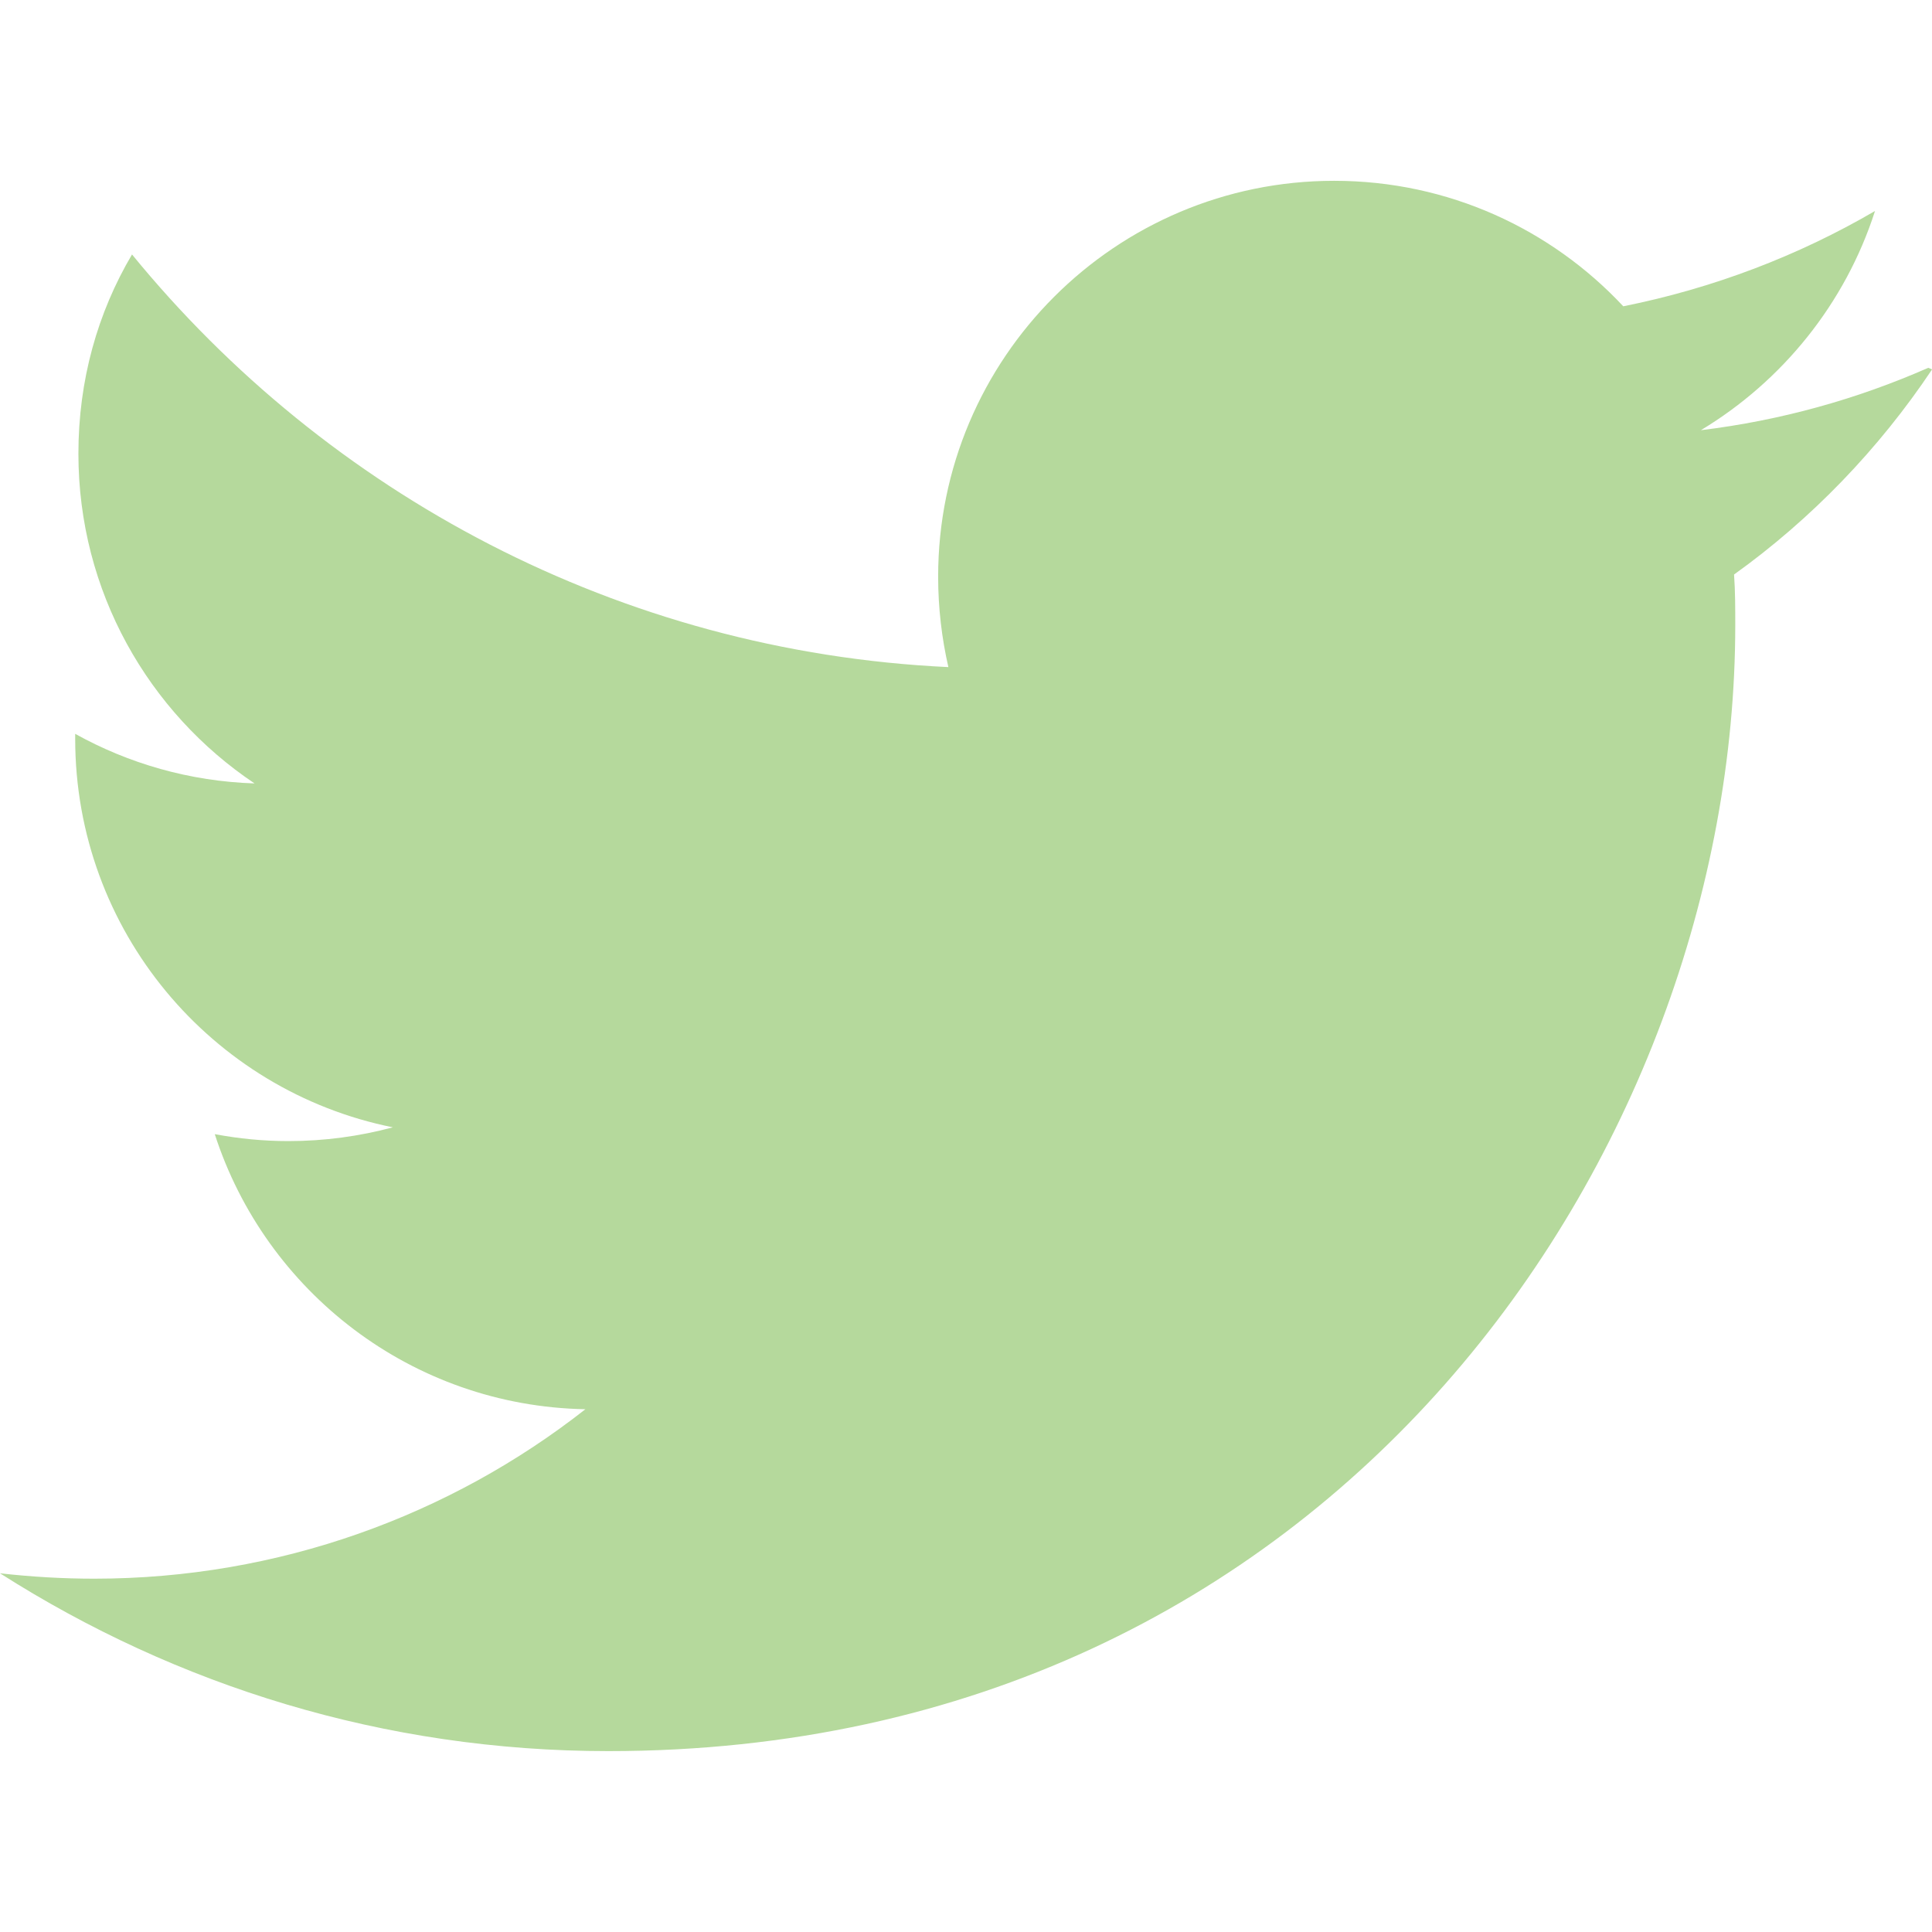
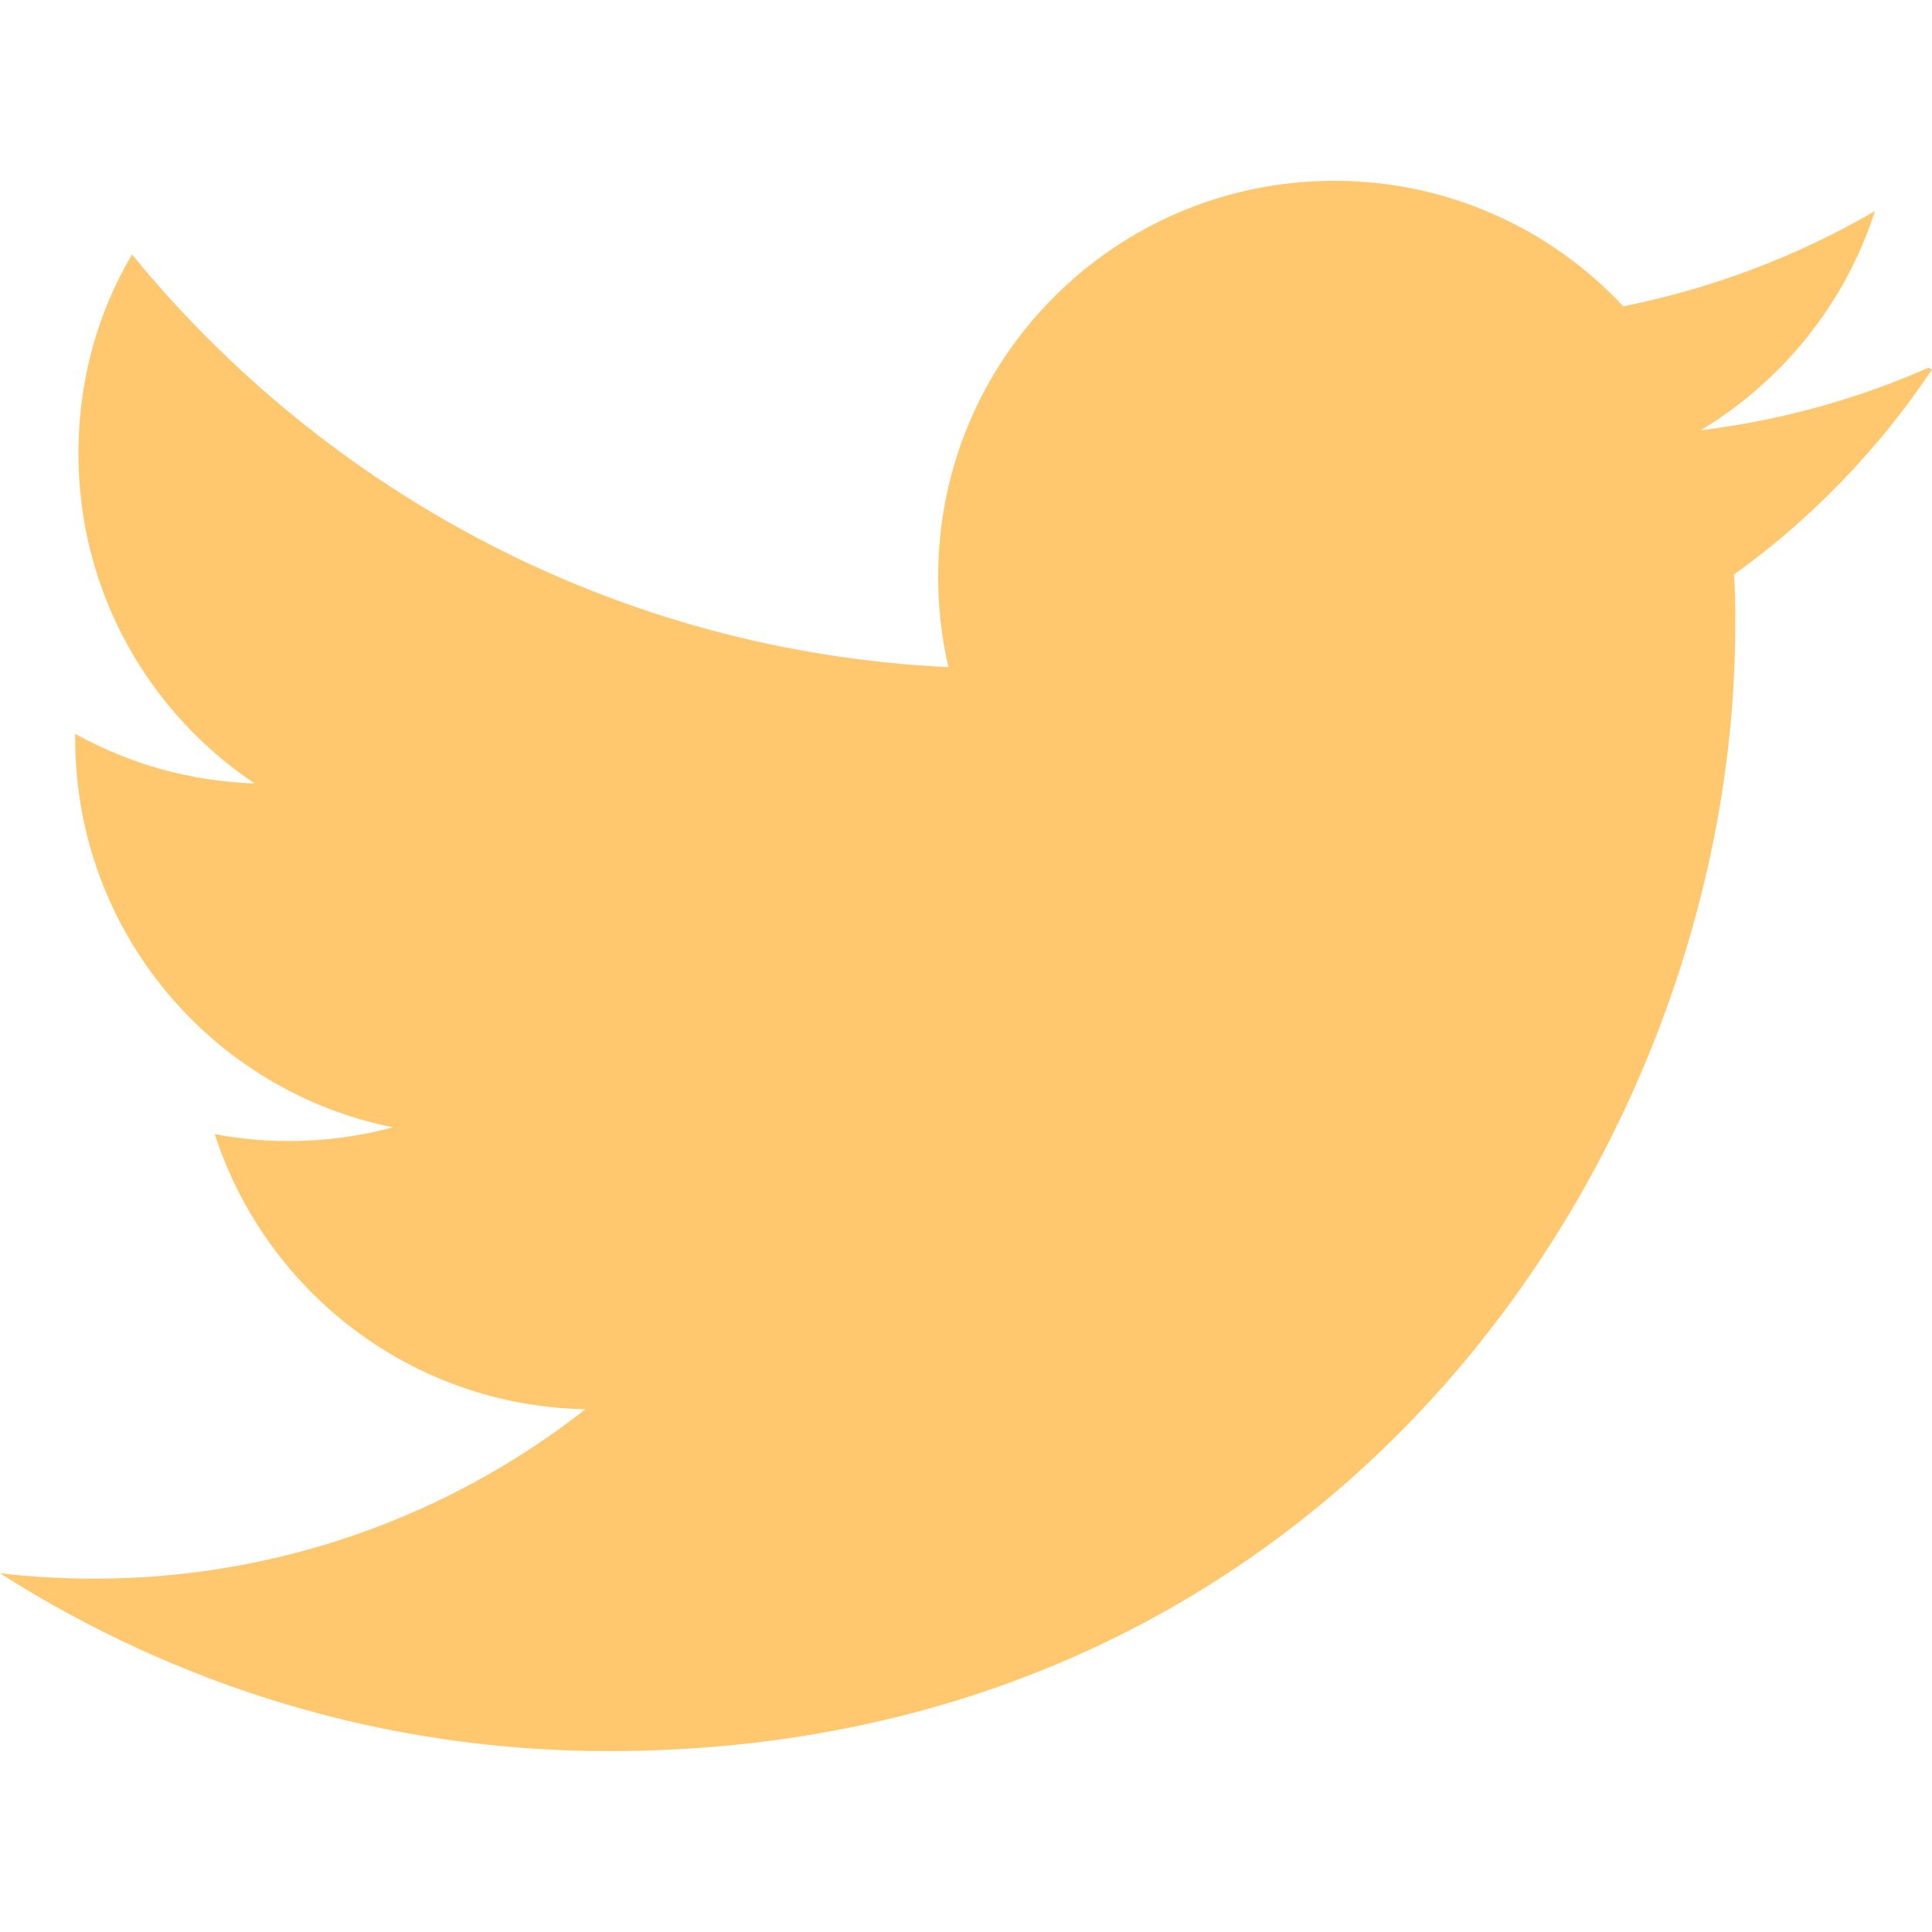
- <svg xmlns="http://www.w3.org/2000/svg" aria-labelledby="simpleicons-twitter-icon" fill="#B5D99C" role="img" viewBox="0 0 24 24">
+ <svg xmlns="http://www.w3.org/2000/svg" aria-labelledby="simpleicons-twitter-icon" fill="#FFC86F" role="img" viewBox="0 0 24 24">
  <path d="M23.954 4.569c-.885.389-1.83.654-2.825.775 1.014-.611 1.794-1.574 2.163-2.723-.951.555-2.005.959-3.127 1.184-.896-.959-2.173-1.559-3.591-1.559-2.717 0-4.92 2.203-4.92 4.917 0 .39.045.765.127 1.124C7.691 8.094 4.066 6.13 1.64 3.161c-.427.722-.666 1.561-.666 2.475 0 1.71.87 3.213 2.188 4.096-.807-.026-1.566-.248-2.228-.616v.061c0 2.385 1.693 4.374 3.946 4.827-.413.111-.849.171-1.296.171-.314 0-.615-.03-.916-.086.631 1.953 2.445 3.377 4.604 3.417-1.68 1.319-3.809 2.105-6.102 2.105-.39 0-.779-.023-1.17-.067 2.189 1.394 4.768 2.209 7.557 2.209 9.054 0 13.999-7.496 13.999-13.986 0-.209 0-.42-.015-.63.961-.689 1.8-1.56 2.46-2.548l-.047-.02z" />
</svg>
